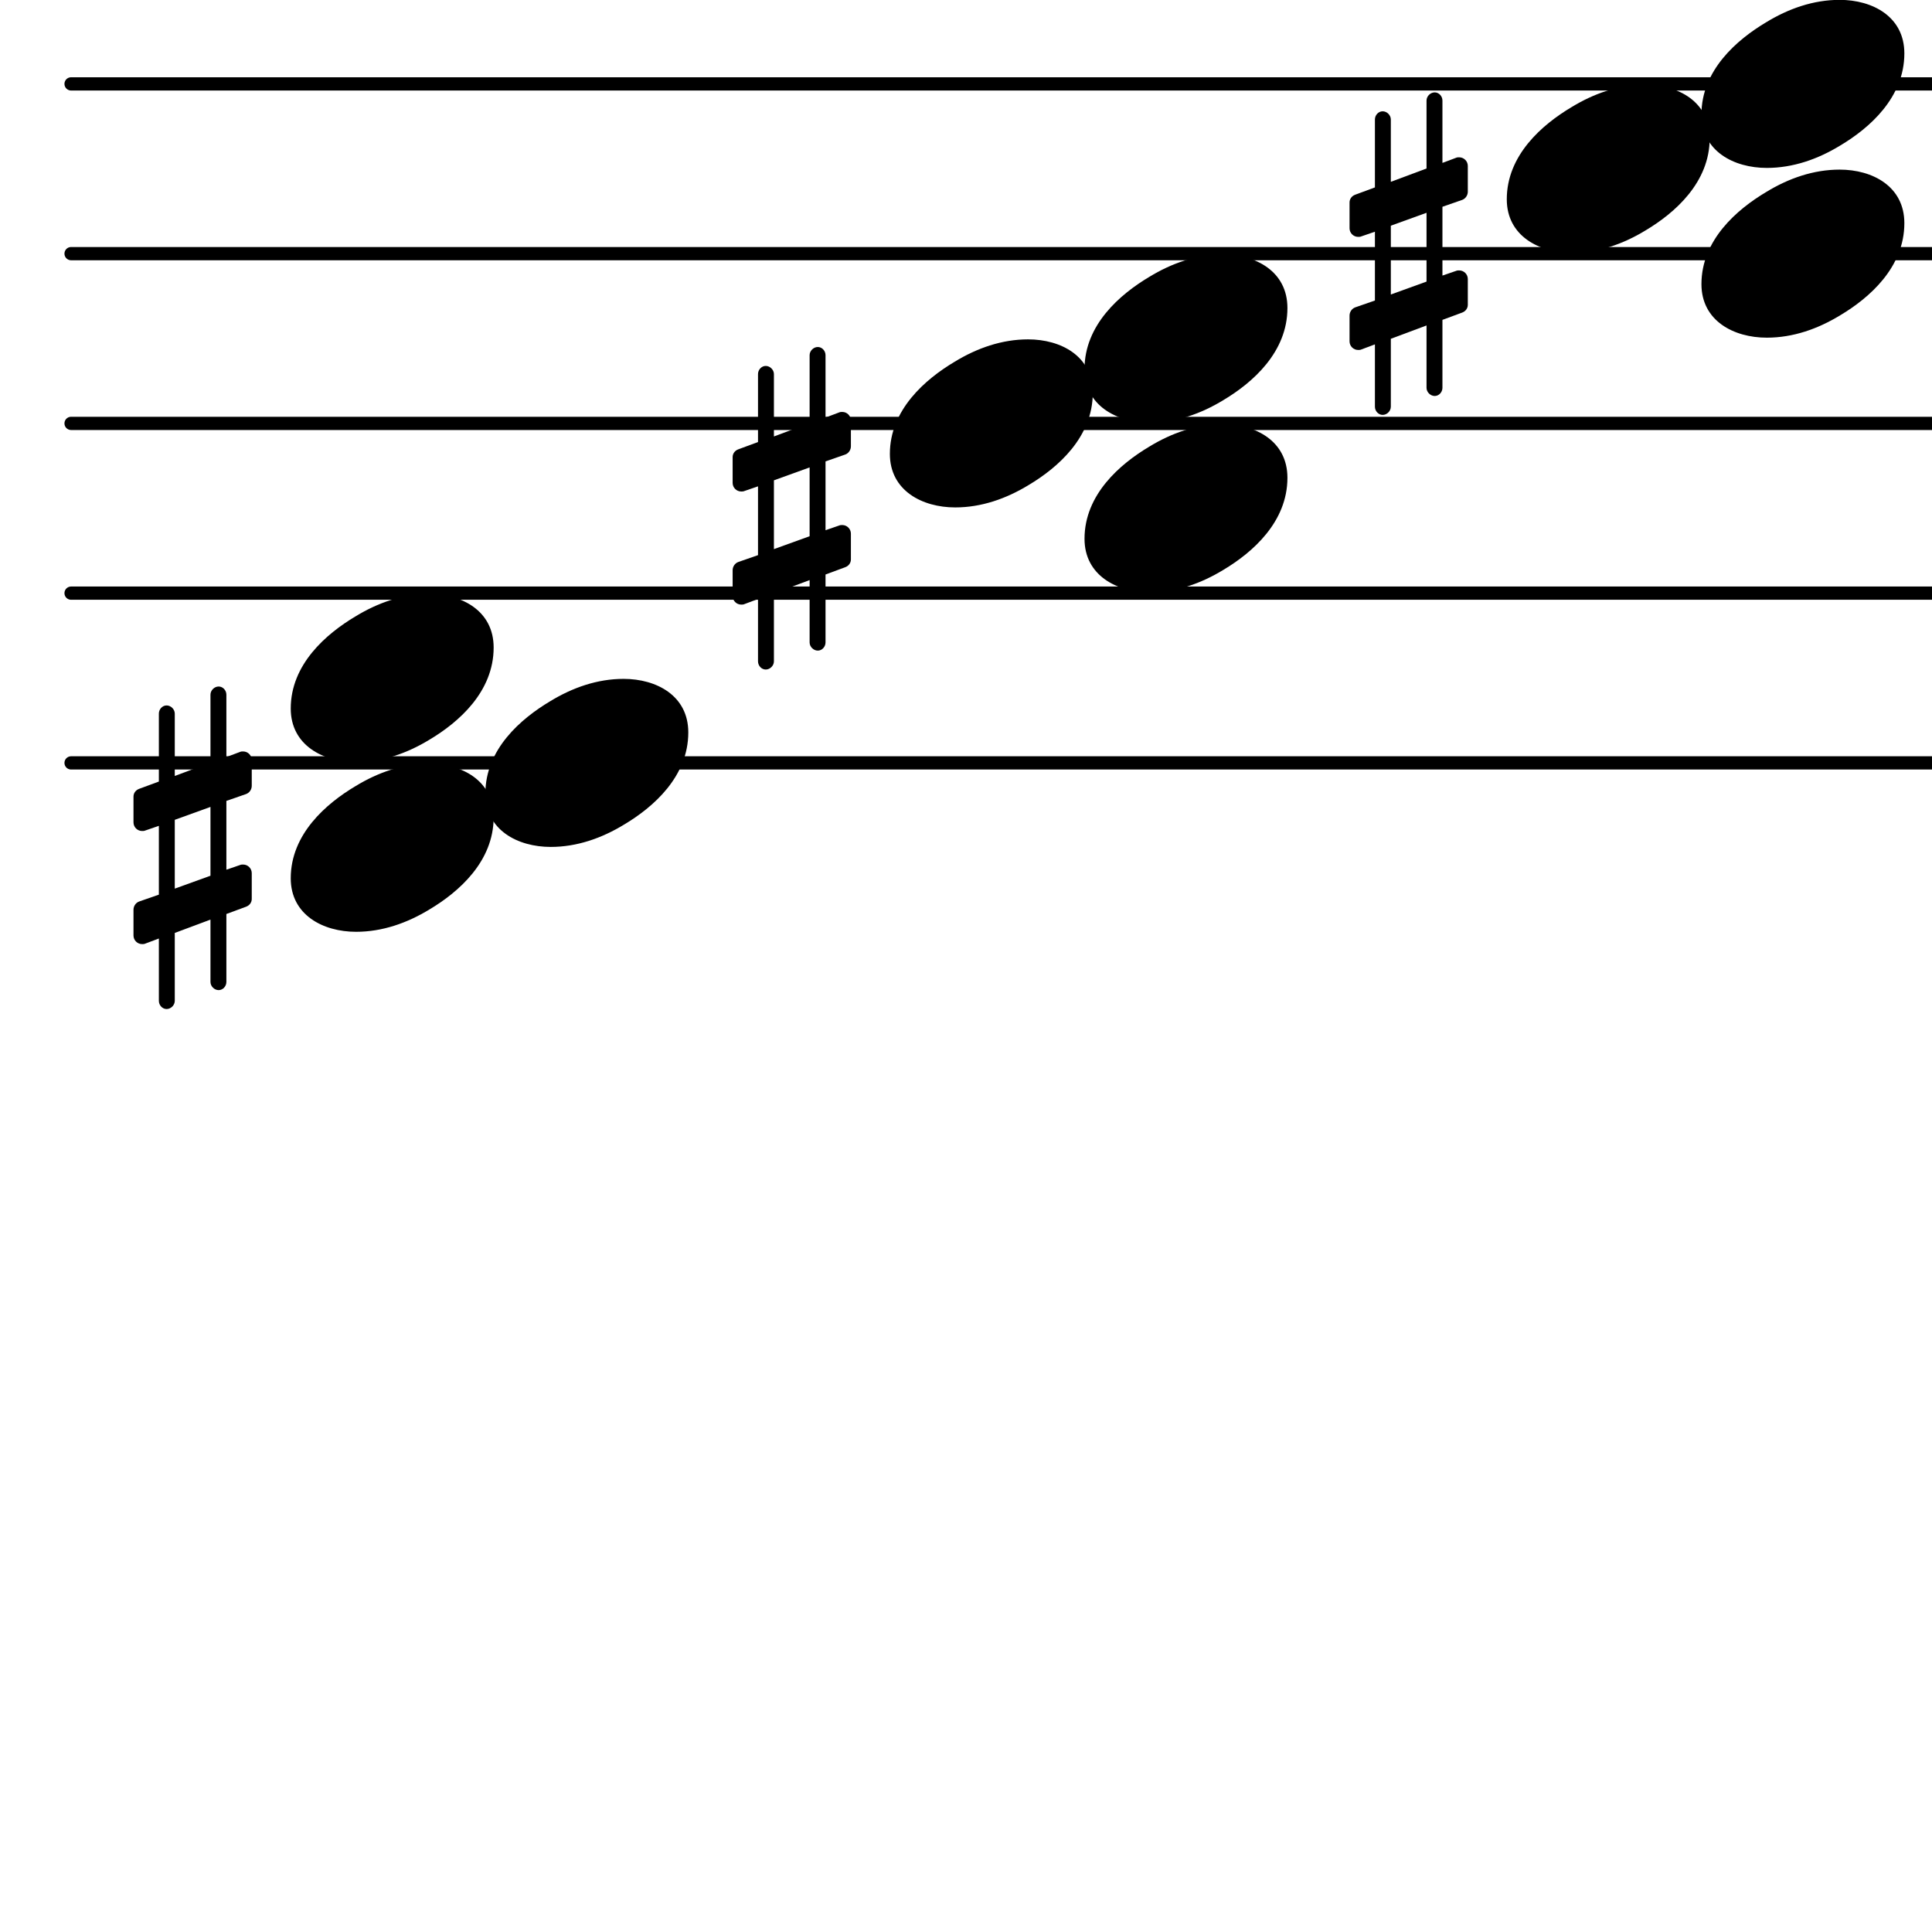
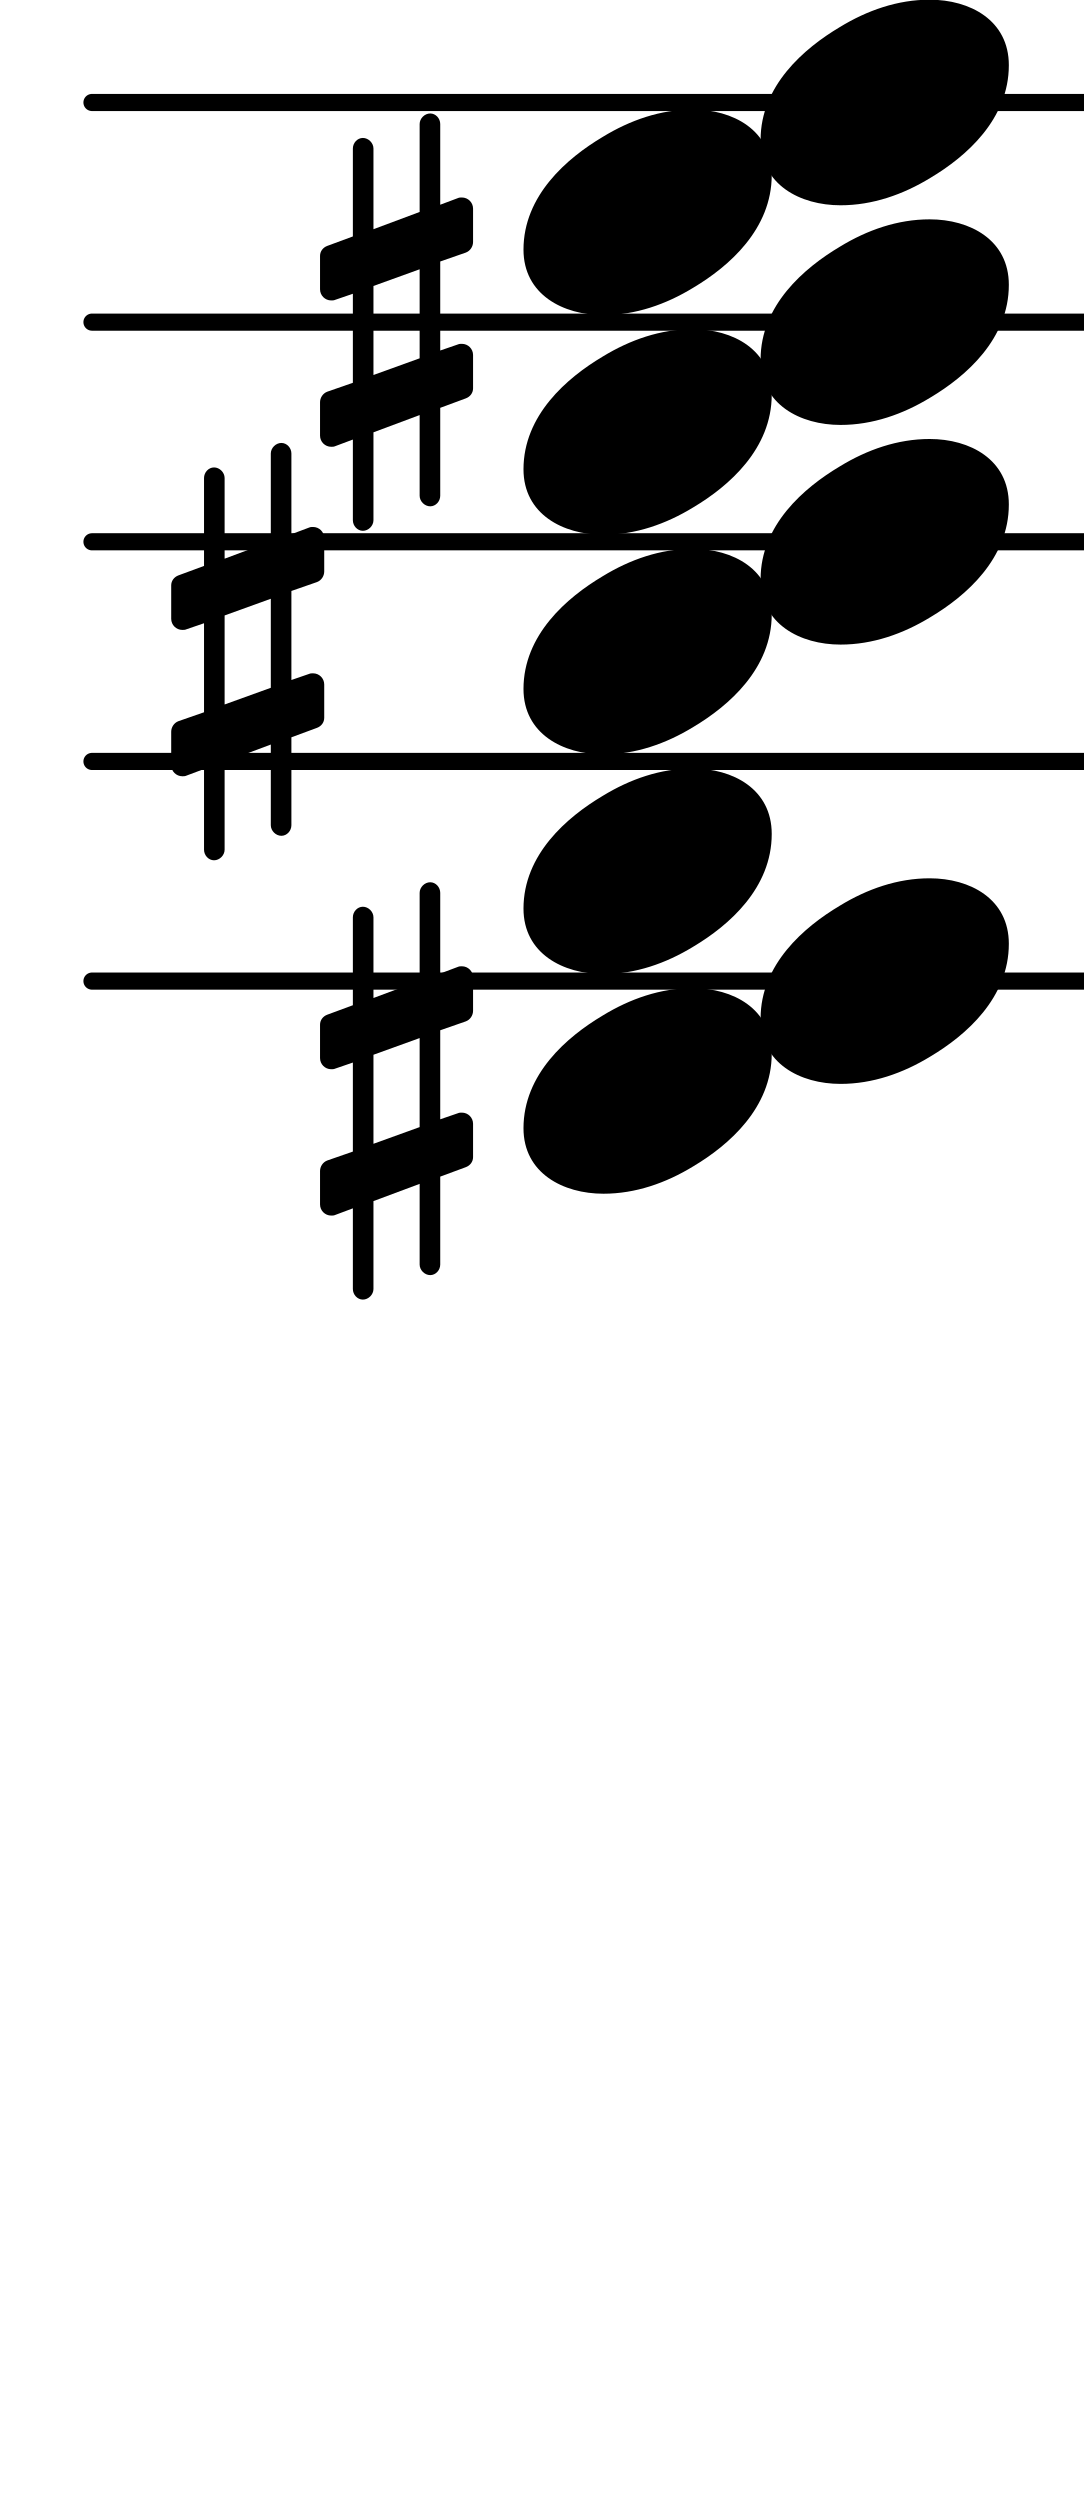
- <svg xmlns="http://www.w3.org/2000/svg" xmlns:xlink="http://www.w3.org/1999/xlink" version="1.2" width="30.00mm" height="30.00mm" viewBox="0 0 17.072 17.072">
+ <svg xmlns="http://www.w3.org/2000/svg" xmlns:xlink="http://www.w3.org/1999/xlink" version="1.2" width="13.00mm" height="30.00mm" viewBox="0 0 7.398 17.072">
  <style text="style/css">

tspan { white-space: pre; }

</style>
  <text transform="translate(0.5691, -0)" font-family="serif" font-size="2.2" text-anchor="start" fill="currentColor">
    <tspan />
  </text>
-   <line transform="translate(0.5691, 6.7413)" stroke-linejoin="round" stroke-linecap="round" stroke-width="0.117" stroke="currentColor" x1="0.059" y1="-0" x2="19.858" y2="-0" />
-   <line transform="translate(0.5691, 5.2413)" stroke-linejoin="round" stroke-linecap="round" stroke-width="0.117" stroke="currentColor" x1="0.059" y1="-0" x2="19.858" y2="-0" />
-   <line transform="translate(0.5691, 3.7413)" stroke-linejoin="round" stroke-linecap="round" stroke-width="0.117" stroke="currentColor" x1="0.059" y1="-0" x2="19.858" y2="-0" />
-   <line transform="translate(0.5691, 2.2413)" stroke-linejoin="round" stroke-linecap="round" stroke-width="0.117" stroke="currentColor" x1="0.059" y1="-0" x2="19.858" y2="-0" />
-   <line transform="translate(0.5691, 0.7413)" stroke-linejoin="round" stroke-linecap="round" stroke-width="0.117" stroke="currentColor" x1="0.059" y1="-0" x2="19.858" y2="-0" />
-   <a style="color:inherit;" xlink:href="textedit:///Users/jwy/Documents/OPUS/GitHub/sf004/public/pieces/sf004/notationArchive/e4cluster_e5cluster_b4cluster.ly:95:28:29">
-     <path transform="translate(9.5833, 4.4913) scale(0.0055, -0.0055)" d="M222 135c53 0 104 -27 104 -86c0 -71 -56 -120 -103 -148c-36 -22 -76 -36 -118 -36c-53 0 -105 27 -105 86c0 71 57 120 104 148c36 22 76 36 118 36z" fill="currentColor" />
+   <line transform="translate(0.5691, 6.6997)" stroke-linejoin="round" stroke-linecap="round" stroke-width="0.117" stroke="currentColor" x1="0.059" y1="-0" x2="15.443" y2="-0" />
+   <line transform="translate(0.5691, 5.1997)" stroke-linejoin="round" stroke-linecap="round" stroke-width="0.117" stroke="currentColor" x1="0.059" y1="-0" x2="15.443" y2="-0" />
+   <line transform="translate(0.5691, 3.6997)" stroke-linejoin="round" stroke-linecap="round" stroke-width="0.117" stroke="currentColor" x1="0.059" y1="-0" x2="15.443" y2="-0" />
+   <line transform="translate(0.5691, 2.1997)" stroke-linejoin="round" stroke-linecap="round" stroke-width="0.117" stroke="currentColor" x1="0.059" y1="-0" x2="15.443" y2="-0" />
+   <line transform="translate(0.5691, 0.6997)" stroke-linejoin="round" stroke-linecap="round" stroke-width="0.117" stroke="currentColor" x1="0.059" y1="-0" x2="15.443" y2="-0" />
+   <path transform="translate(2.1855, 2.1997) scale(0.0038, -0.0038)" d="M216 -312c0 -10 -8 -19 -18 -19s-19 9 -19 19v145l-83 -31v-158c0 -10 -9 -19 -19 -19s-18 9 -18 19v145l-32 -12c-2 -1 -5 -1 -7 -1c-11 0 -20 9 -20 20v60c0 8 5 16 13 19l46 16v160l-32 -11c-2 -1 -5 -1 -7 -1c-11 0 -20 9 -20 20v60c0 8 5 15 13 18l46 17v158 c0 10 8 19 18 19s19 -9 19 -19v-145l83 31v158c0 10 9 19 19 19s18 -9 18 -19v-145l32 12c2 1 5 1 7 1c11 0 20 -9 20 -20v-60c0 -8 -5 -16 -13 -19l-46 -16v-160l32 11c2 1 5 1 7 1c11 0 20 -9 20 -20v-60c0 -8 -5 -15 -13 -18l-46 -17v-158zM96 65v-160l83 30v160z" fill="currentColor" />
+   <path transform="translate(1.1691, 4.4497) scale(0.0038, -0.0038)" d="M216 -312c0 -10 -8 -19 -18 -19s-19 9 -19 19v145l-83 -31v-158c0 -10 -9 -19 -19 -19s-18 9 -18 19v145l-32 -12c-2 -1 -5 -1 -7 -1c-11 0 -20 9 -20 20v60c0 8 5 16 13 19l46 16v160l-32 -11c-2 -1 -5 -1 -7 -1c-11 0 -20 9 -20 20v60c0 8 5 15 13 18l46 17v158 c0 10 8 19 18 19s19 -9 19 -19v-145l83 31v158c0 10 9 19 19 19s18 -9 18 -19v-145l32 12c2 1 5 1 7 1c11 0 20 -9 20 -20v-60c0 -8 -5 -16 -13 -19l-46 -16v-160l32 11c2 1 5 1 7 1c11 0 20 -9 20 -20v-60c0 -8 -5 -15 -13 -18l-46 -17v-158zM96 65v-160l83 30v160z" fill="currentColor" />
+   <path transform="translate(2.1855, 7.4497) scale(0.0038, -0.0038)" d="M216 -312c0 -10 -8 -19 -18 -19s-19 9 -19 19v145l-83 -31v-158c0 -10 -9 -19 -19 -19s-18 9 -18 19v145l-32 -12c-2 -1 -5 -1 -7 -1c-11 0 -20 9 -20 20v60c0 8 5 16 13 19l46 16v160l-32 -11c-2 -1 -5 -1 -7 -1c-11 0 -20 9 -20 20v60c0 8 5 15 13 18l46 17v158 c0 10 8 19 18 19s19 -9 19 -19v-145l83 31v158c0 10 9 19 19 19s18 -9 18 -19v-145l32 12c2 1 5 1 7 1c11 0 20 -9 20 -20v-60c0 -8 -5 -16 -13 -19l-46 -16v-160l32 11c2 1 5 1 7 1c11 0 20 -9 20 -20v-60c0 -8 -5 -15 -13 -18l-46 -17v-158zM96 65v-160l83 30v160z" fill="currentColor" />
+   <a style="color:inherit;" xlink:href="textedit:///Users/jwy/Documents/OPUS/GitHub/sf004/public/pieces/sf004/notation/e4cluster_e5cluster_b4cluster.ly:96:42:43">
+     <path transform="translate(3.5749, 1.4497) scale(0.0052, -0.0052)" d="M222 135c53 0 104 -27 104 -86c0 -71 -56 -120 -103 -148c-36 -22 -76 -36 -118 -36c-53 0 -105 27 -105 86c0 71 57 120 104 148c36 22 76 36 118 36z" fill="currentColor" />
  </a>
-   <a style="color:inherit;" xlink:href="textedit:///Users/jwy/Documents/OPUS/GitHub/sf004/public/pieces/sf004/notationArchive/e4cluster_e5cluster_b4cluster.ly:95:33:34">
-     <path transform="translate(7.8633, 3.7413) scale(0.0055, -0.0055)" d="M222 135c53 0 104 -27 104 -86c0 -71 -56 -120 -103 -148c-36 -22 -76 -36 -118 -36c-53 0 -105 27 -105 86c0 71 57 120 104 148c36 22 76 36 118 36z" fill="currentColor" />
+   <a style="color:inherit;" xlink:href="textedit:///Users/jwy/Documents/OPUS/GitHub/sf004/public/pieces/sf004/notation/e4cluster_e5cluster_b4cluster.ly:96:10:11">
+     <path transform="translate(3.5749, 7.4497) scale(0.0052, -0.0052)" d="M222 135c53 0 104 -27 104 -86c0 -71 -56 -120 -103 -148c-36 -22 -76 -36 -118 -36c-53 0 -105 27 -105 86c0 71 57 120 104 148c36 22 76 36 118 36z" fill="currentColor" />
  </a>
-   <a style="color:inherit;" xlink:href="textedit:///Users/jwy/Documents/OPUS/GitHub/sf004/public/pieces/sf004/notationArchive/e4cluster_e5cluster_b4cluster.ly:95:36:37">
-     <path transform="translate(9.5833, 2.9913) scale(0.0055, -0.0055)" d="M222 135c53 0 104 -27 104 -86c0 -71 -56 -120 -103 -148c-36 -22 -76 -36 -118 -36c-53 0 -105 27 -105 86c0 71 57 120 104 148c36 22 76 36 118 36z" fill="currentColor" />
+   <a style="color:inherit;" xlink:href="textedit:///Users/jwy/Documents/OPUS/GitHub/sf004/public/pieces/sf004/notation/e4cluster_e5cluster_b4cluster.ly:96:16:17">
+     <path transform="translate(5.1941, 6.6997) scale(0.0052, -0.0052)" d="M222 135c53 0 104 -27 104 -86c0 -71 -56 -120 -103 -148c-36 -22 -76 -36 -118 -36c-53 0 -105 27 -105 86c0 71 57 120 104 148c36 22 76 36 118 36z" fill="currentColor" />
  </a>
-   <path transform="translate(6.4739, 4.4913) scale(0.0038, -0.0038)" d="M216 -312c0 -10 -8 -19 -18 -19s-19 9 -19 19v145l-83 -31v-158c0 -10 -9 -19 -19 -19s-18 9 -18 19v145l-32 -12c-2 -1 -5 -1 -7 -1c-11 0 -20 9 -20 20v60c0 8 5 16 13 19l46 16v160l-32 -11c-2 -1 -5 -1 -7 -1c-11 0 -20 9 -20 20v60c0 8 5 15 13 18l46 17v158 c0 10 8 19 18 19s19 -9 19 -19v-145l83 31v158c0 10 9 19 19 19s18 -9 18 -19v-145l32 12c2 1 5 1 7 1c11 0 20 -9 20 -20v-60c0 -8 -5 -16 -13 -19l-46 -16v-160l32 11c2 1 5 1 7 1c11 0 20 -9 20 -20v-60c0 -8 -5 -15 -13 -18l-46 -17v-158zM96 65v-160l83 30v160z" fill="currentColor" />
-   <a style="color:inherit;" xlink:href="textedit:///Users/jwy/Documents/OPUS/GitHub/sf004/public/pieces/sf004/notationArchive/e4cluster_e5cluster_b4cluster.ly:95:45:46">
-     <path transform="translate(15.0347, 2.2413) scale(0.0055, -0.0055)" d="M222 135c53 0 104 -27 104 -86c0 -71 -56 -120 -103 -148c-36 -22 -76 -36 -118 -36c-53 0 -105 27 -105 86c0 71 57 120 104 148c36 22 76 36 118 36z" fill="currentColor" />
+   <a style="color:inherit;" xlink:href="textedit:///Users/jwy/Documents/OPUS/GitHub/sf004/public/pieces/sf004/notation/e4cluster_e5cluster_b4cluster.ly:96:19:20">
+     <path transform="translate(3.5749, 5.9497) scale(0.0052, -0.0052)" d="M222 135c53 0 104 -27 104 -86c0 -71 -56 -120 -103 -148c-36 -22 -76 -36 -118 -36c-53 0 -105 27 -105 86c0 71 57 120 104 148c36 22 76 36 118 36z" fill="currentColor" />
  </a>
-   <a style="color:inherit;" xlink:href="textedit:///Users/jwy/Documents/OPUS/GitHub/sf004/public/pieces/sf004/notationArchive/e4cluster_e5cluster_b4cluster.ly:95:51:52">
-     <path transform="translate(13.3146, 1.4913) scale(0.0055, -0.0055)" d="M222 135c53 0 104 -27 104 -86c0 -71 -56 -120 -103 -148c-36 -22 -76 -36 -118 -36c-53 0 -105 27 -105 86c0 71 57 120 104 148c36 22 76 36 118 36z" fill="currentColor" />
+   <a style="color:inherit;" xlink:href="textedit:///Users/jwy/Documents/OPUS/GitHub/sf004/public/pieces/sf004/notation/e4cluster_e5cluster_b4cluster.ly:96:23:24">
+     <path transform="translate(3.5749, 4.4497) scale(0.0052, -0.0052)" d="M222 135c53 0 104 -27 104 -86c0 -71 -56 -120 -103 -148c-36 -22 -76 -36 -118 -36c-53 0 -105 27 -105 86c0 71 57 120 104 148c36 22 76 36 118 36z" fill="currentColor" />
  </a>
-   <a style="color:inherit;" xlink:href="textedit:///Users/jwy/Documents/OPUS/GitHub/sf004/public/pieces/sf004/notationArchive/e4cluster_e5cluster_b4cluster.ly:95:55:56">
-     <path transform="translate(15.0347, 0.7413) scale(0.0055, -0.0055)" d="M222 135c53 0 104 -27 104 -86c0 -71 -56 -120 -103 -148c-36 -22 -76 -36 -118 -36c-53 0 -105 27 -105 86c0 71 57 120 104 148c36 22 76 36 118 36z" fill="currentColor" />
+   <a style="color:inherit;" xlink:href="textedit:///Users/jwy/Documents/OPUS/GitHub/sf004/public/pieces/sf004/notation/e4cluster_e5cluster_b4cluster.ly:96:28:29">
+     <path transform="translate(5.1941, 3.6997) scale(0.0052, -0.0052)" d="M222 135c53 0 104 -27 104 -86c0 -71 -56 -120 -103 -148c-36 -22 -76 -36 -118 -36c-53 0 -105 27 -105 86c0 71 57 120 104 148c36 22 76 36 118 36z" fill="currentColor" />
  </a>
-   <path transform="translate(11.9252, 2.2413) scale(0.0038, -0.0038)" d="M216 -312c0 -10 -8 -19 -18 -19s-19 9 -19 19v145l-83 -31v-158c0 -10 -9 -19 -19 -19s-18 9 -18 19v145l-32 -12c-2 -1 -5 -1 -7 -1c-11 0 -20 9 -20 20v60c0 8 5 16 13 19l46 16v160l-32 -11c-2 -1 -5 -1 -7 -1c-11 0 -20 9 -20 20v60c0 8 5 15 13 18l46 17v158 c0 10 8 19 18 19s19 -9 19 -19v-145l83 31v158c0 10 9 19 19 19s18 -9 18 -19v-145l32 12c2 1 5 1 7 1c11 0 20 -9 20 -20v-60c0 -8 -5 -16 -13 -19l-46 -16v-160l32 11c2 1 5 1 7 1c11 0 20 -9 20 -20v-60c0 -8 -5 -15 -13 -18l-46 -17v-158zM96 65v-160l83 30v160z" fill="currentColor" />
-   <a style="color:inherit;" xlink:href="textedit:///Users/jwy/Documents/OPUS/GitHub/sf004/public/pieces/sf004/notationArchive/e4cluster_e5cluster_b4cluster.ly:95:10:11">
-     <path transform="translate(2.5691, 7.4913) scale(0.0055, -0.0055)" d="M222 135c53 0 104 -27 104 -86c0 -71 -56 -120 -103 -148c-36 -22 -76 -36 -118 -36c-53 0 -105 27 -105 86c0 71 57 120 104 148c36 22 76 36 118 36z" fill="currentColor" />
+   <a style="color:inherit;" xlink:href="textedit:///Users/jwy/Documents/OPUS/GitHub/sf004/public/pieces/sf004/notation/e4cluster_e5cluster_b4cluster.ly:96:31:32">
+     <path transform="translate(3.5749, 2.9497) scale(0.0052, -0.0052)" d="M222 135c53 0 104 -27 104 -86c0 -71 -56 -120 -103 -148c-36 -22 -76 -36 -118 -36c-53 0 -105 27 -105 86c0 71 57 120 104 148c36 22 76 36 118 36z" fill="currentColor" />
  </a>
-   <a style="color:inherit;" xlink:href="textedit:///Users/jwy/Documents/OPUS/GitHub/sf004/public/pieces/sf004/notationArchive/e4cluster_e5cluster_b4cluster.ly:95:16:17">
-     <path transform="translate(4.2891, 6.7413) scale(0.0055, -0.0055)" d="M222 135c53 0 104 -27 104 -86c0 -71 -56 -120 -103 -148c-36 -22 -76 -36 -118 -36c-53 0 -105 27 -105 86c0 71 57 120 104 148c36 22 76 36 118 36z" fill="currentColor" />
+   <a style="color:inherit;" xlink:href="textedit:///Users/jwy/Documents/OPUS/GitHub/sf004/public/pieces/sf004/notation/e4cluster_e5cluster_b4cluster.ly:96:36:37">
+     <path transform="translate(5.1941, 2.1997) scale(0.0052, -0.0052)" d="M222 135c53 0 104 -27 104 -86c0 -71 -56 -120 -103 -148c-36 -22 -76 -36 -118 -36c-53 0 -105 27 -105 86c0 71 57 120 104 148c36 22 76 36 118 36z" fill="currentColor" />
  </a>
-   <a style="color:inherit;" xlink:href="textedit:///Users/jwy/Documents/OPUS/GitHub/sf004/public/pieces/sf004/notationArchive/e4cluster_e5cluster_b4cluster.ly:95:19:20">
-     <path transform="translate(2.5691, 5.9913) scale(0.0055, -0.0055)" d="M222 135c53 0 104 -27 104 -86c0 -71 -56 -120 -103 -148c-36 -22 -76 -36 -118 -36c-53 0 -105 27 -105 86c0 71 57 120 104 148c36 22 76 36 118 36z" fill="currentColor" />
+   <a style="color:inherit;" xlink:href="textedit:///Users/jwy/Documents/OPUS/GitHub/sf004/public/pieces/sf004/notation/e4cluster_e5cluster_b4cluster.ly:96:46:47">
+     <path transform="translate(5.1941, 0.6997) scale(0.0052, -0.0052)" d="M222 135c53 0 104 -27 104 -86c0 -71 -56 -120 -103 -148c-36 -22 -76 -36 -118 -36c-53 0 -105 27 -105 86c0 71 57 120 104 148c36 22 76 36 118 36z" fill="currentColor" />
  </a>
-   <path transform="translate(1.1796, 7.4913) scale(0.0038, -0.0038)" d="M216 -312c0 -10 -8 -19 -18 -19s-19 9 -19 19v145l-83 -31v-158c0 -10 -9 -19 -19 -19s-18 9 -18 19v145l-32 -12c-2 -1 -5 -1 -7 -1c-11 0 -20 9 -20 20v60c0 8 5 16 13 19l46 16v160l-32 -11c-2 -1 -5 -1 -7 -1c-11 0 -20 9 -20 20v60c0 8 5 15 13 18l46 17v158 c0 10 8 19 18 19s19 -9 19 -19v-145l83 31v158c0 10 9 19 19 19s18 -9 18 -19v-145l32 12c2 1 5 1 7 1c11 0 20 -9 20 -20v-60c0 -8 -5 -16 -13 -19l-46 -16v-160l32 11c2 1 5 1 7 1c11 0 20 -9 20 -20v-60c0 -8 -5 -15 -13 -18l-46 -17v-158zM96 65v-160l83 30v160z" fill="currentColor" />
</svg>
